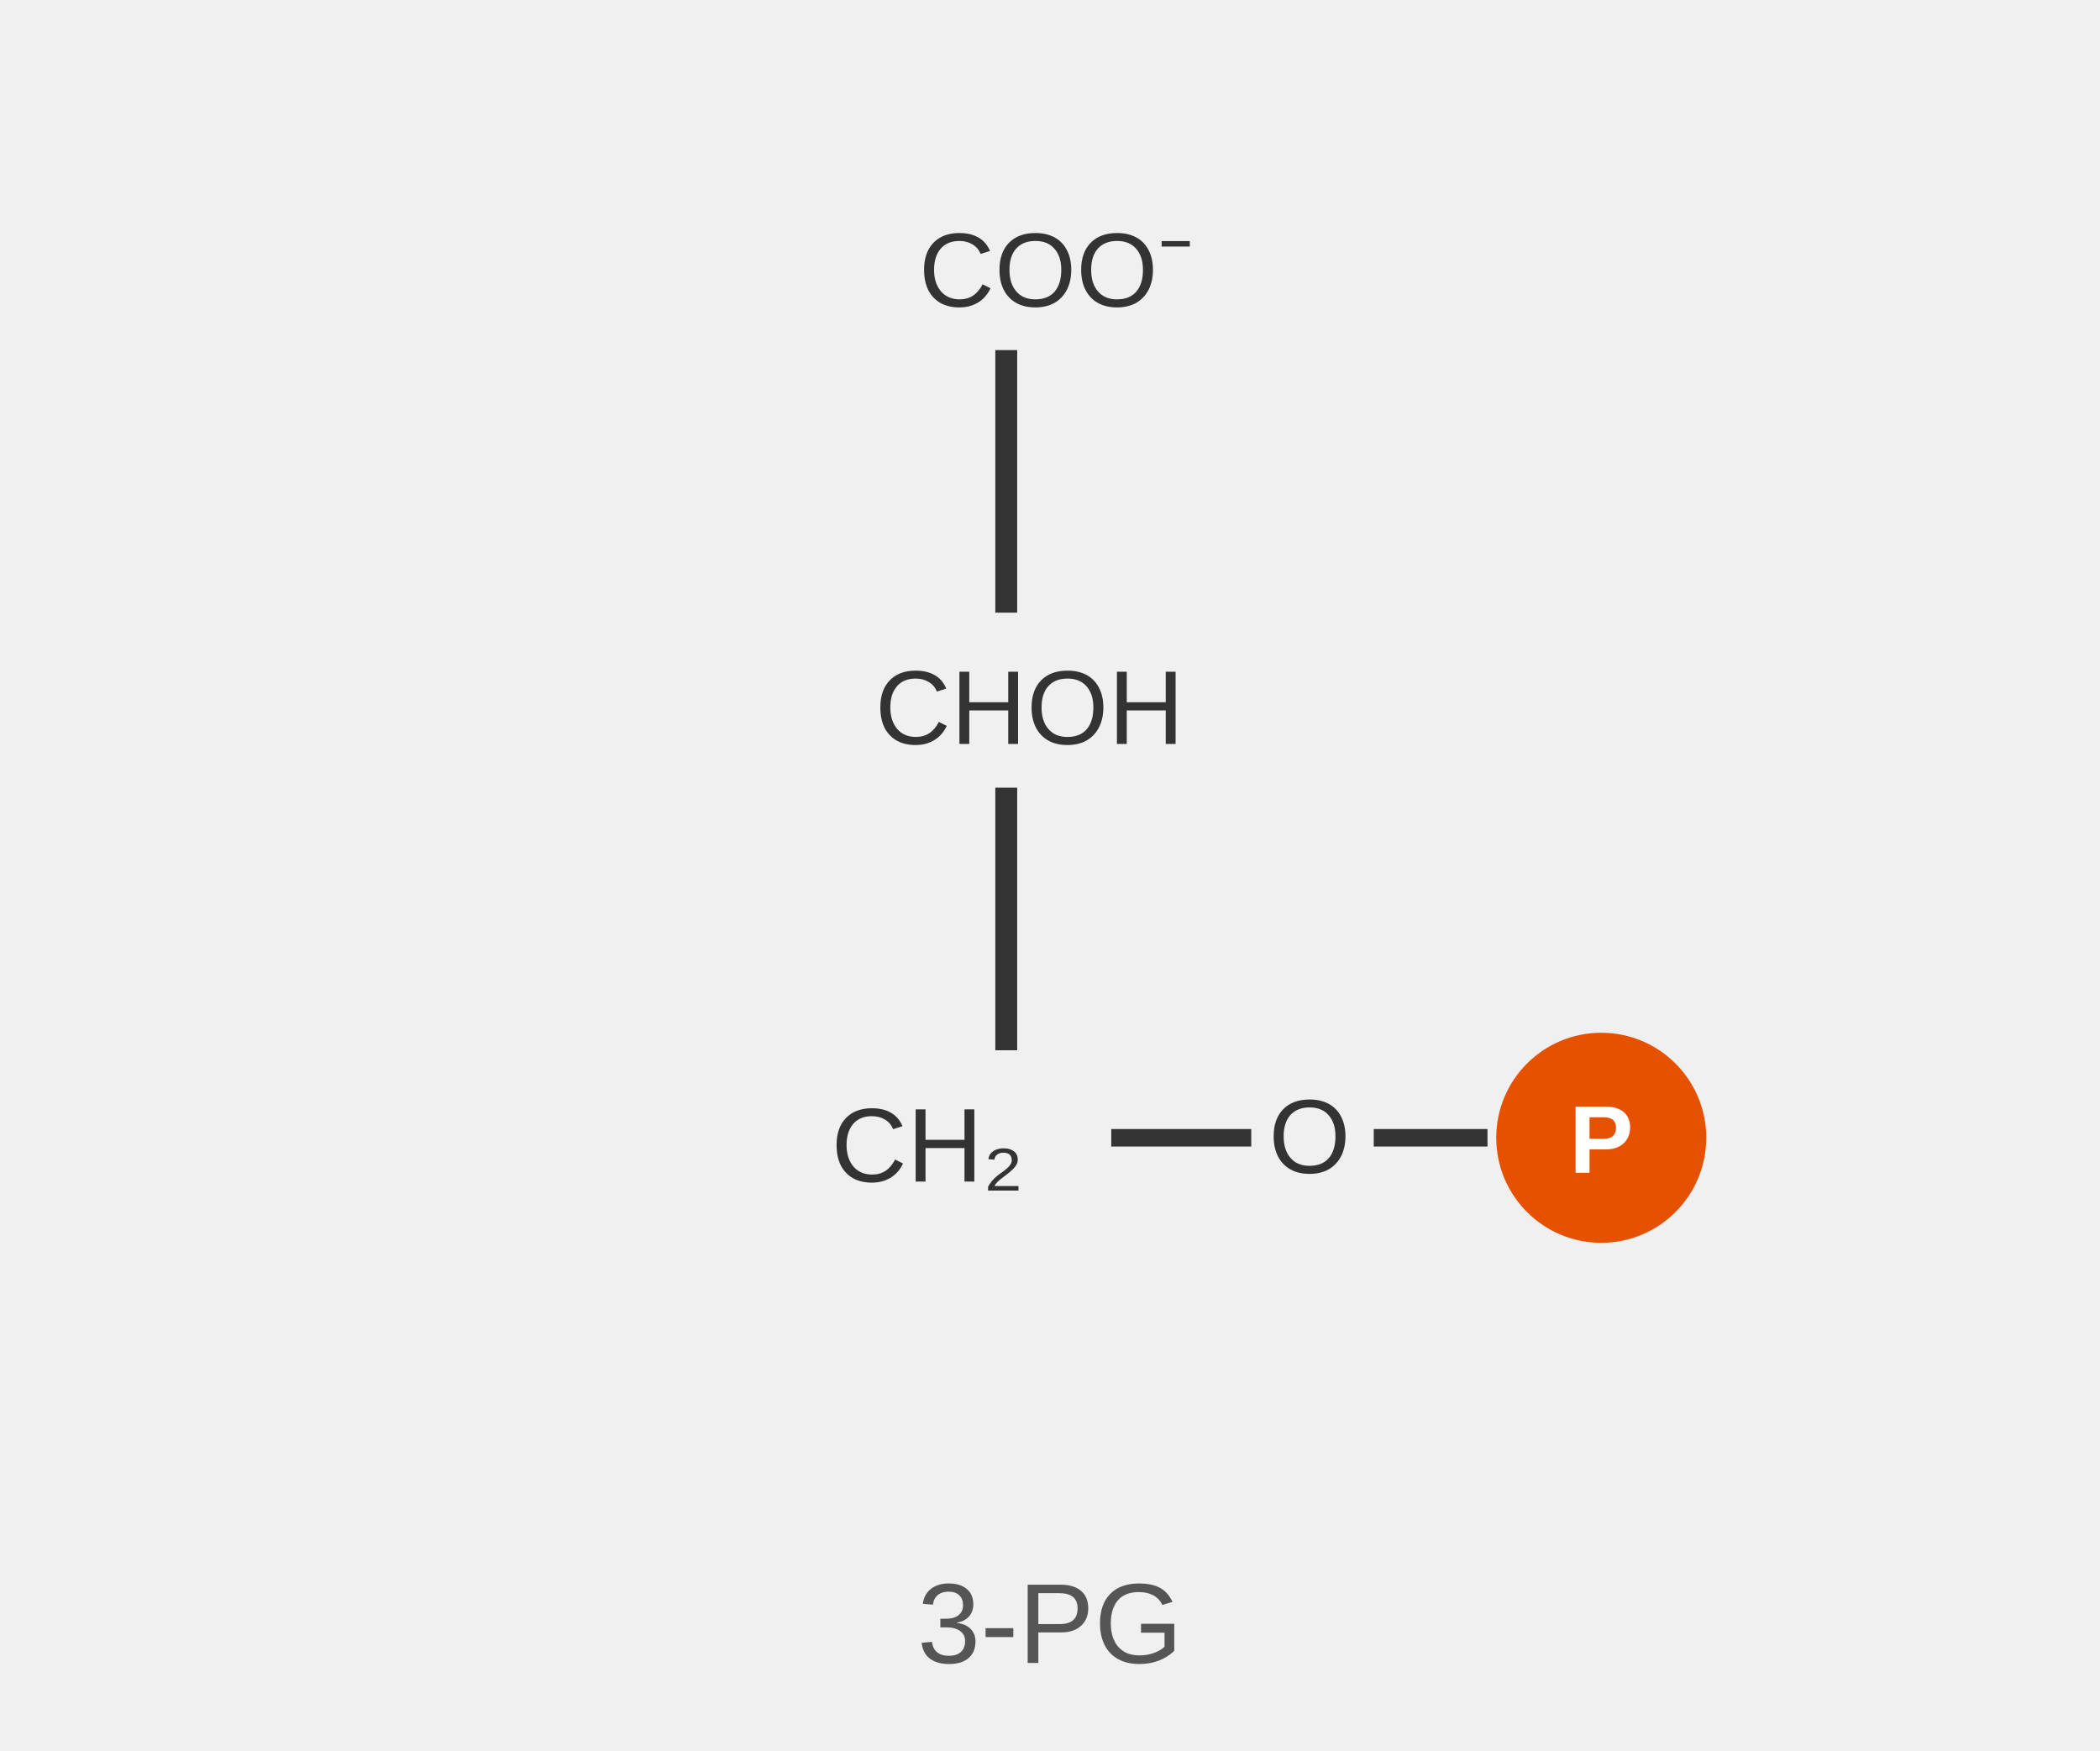
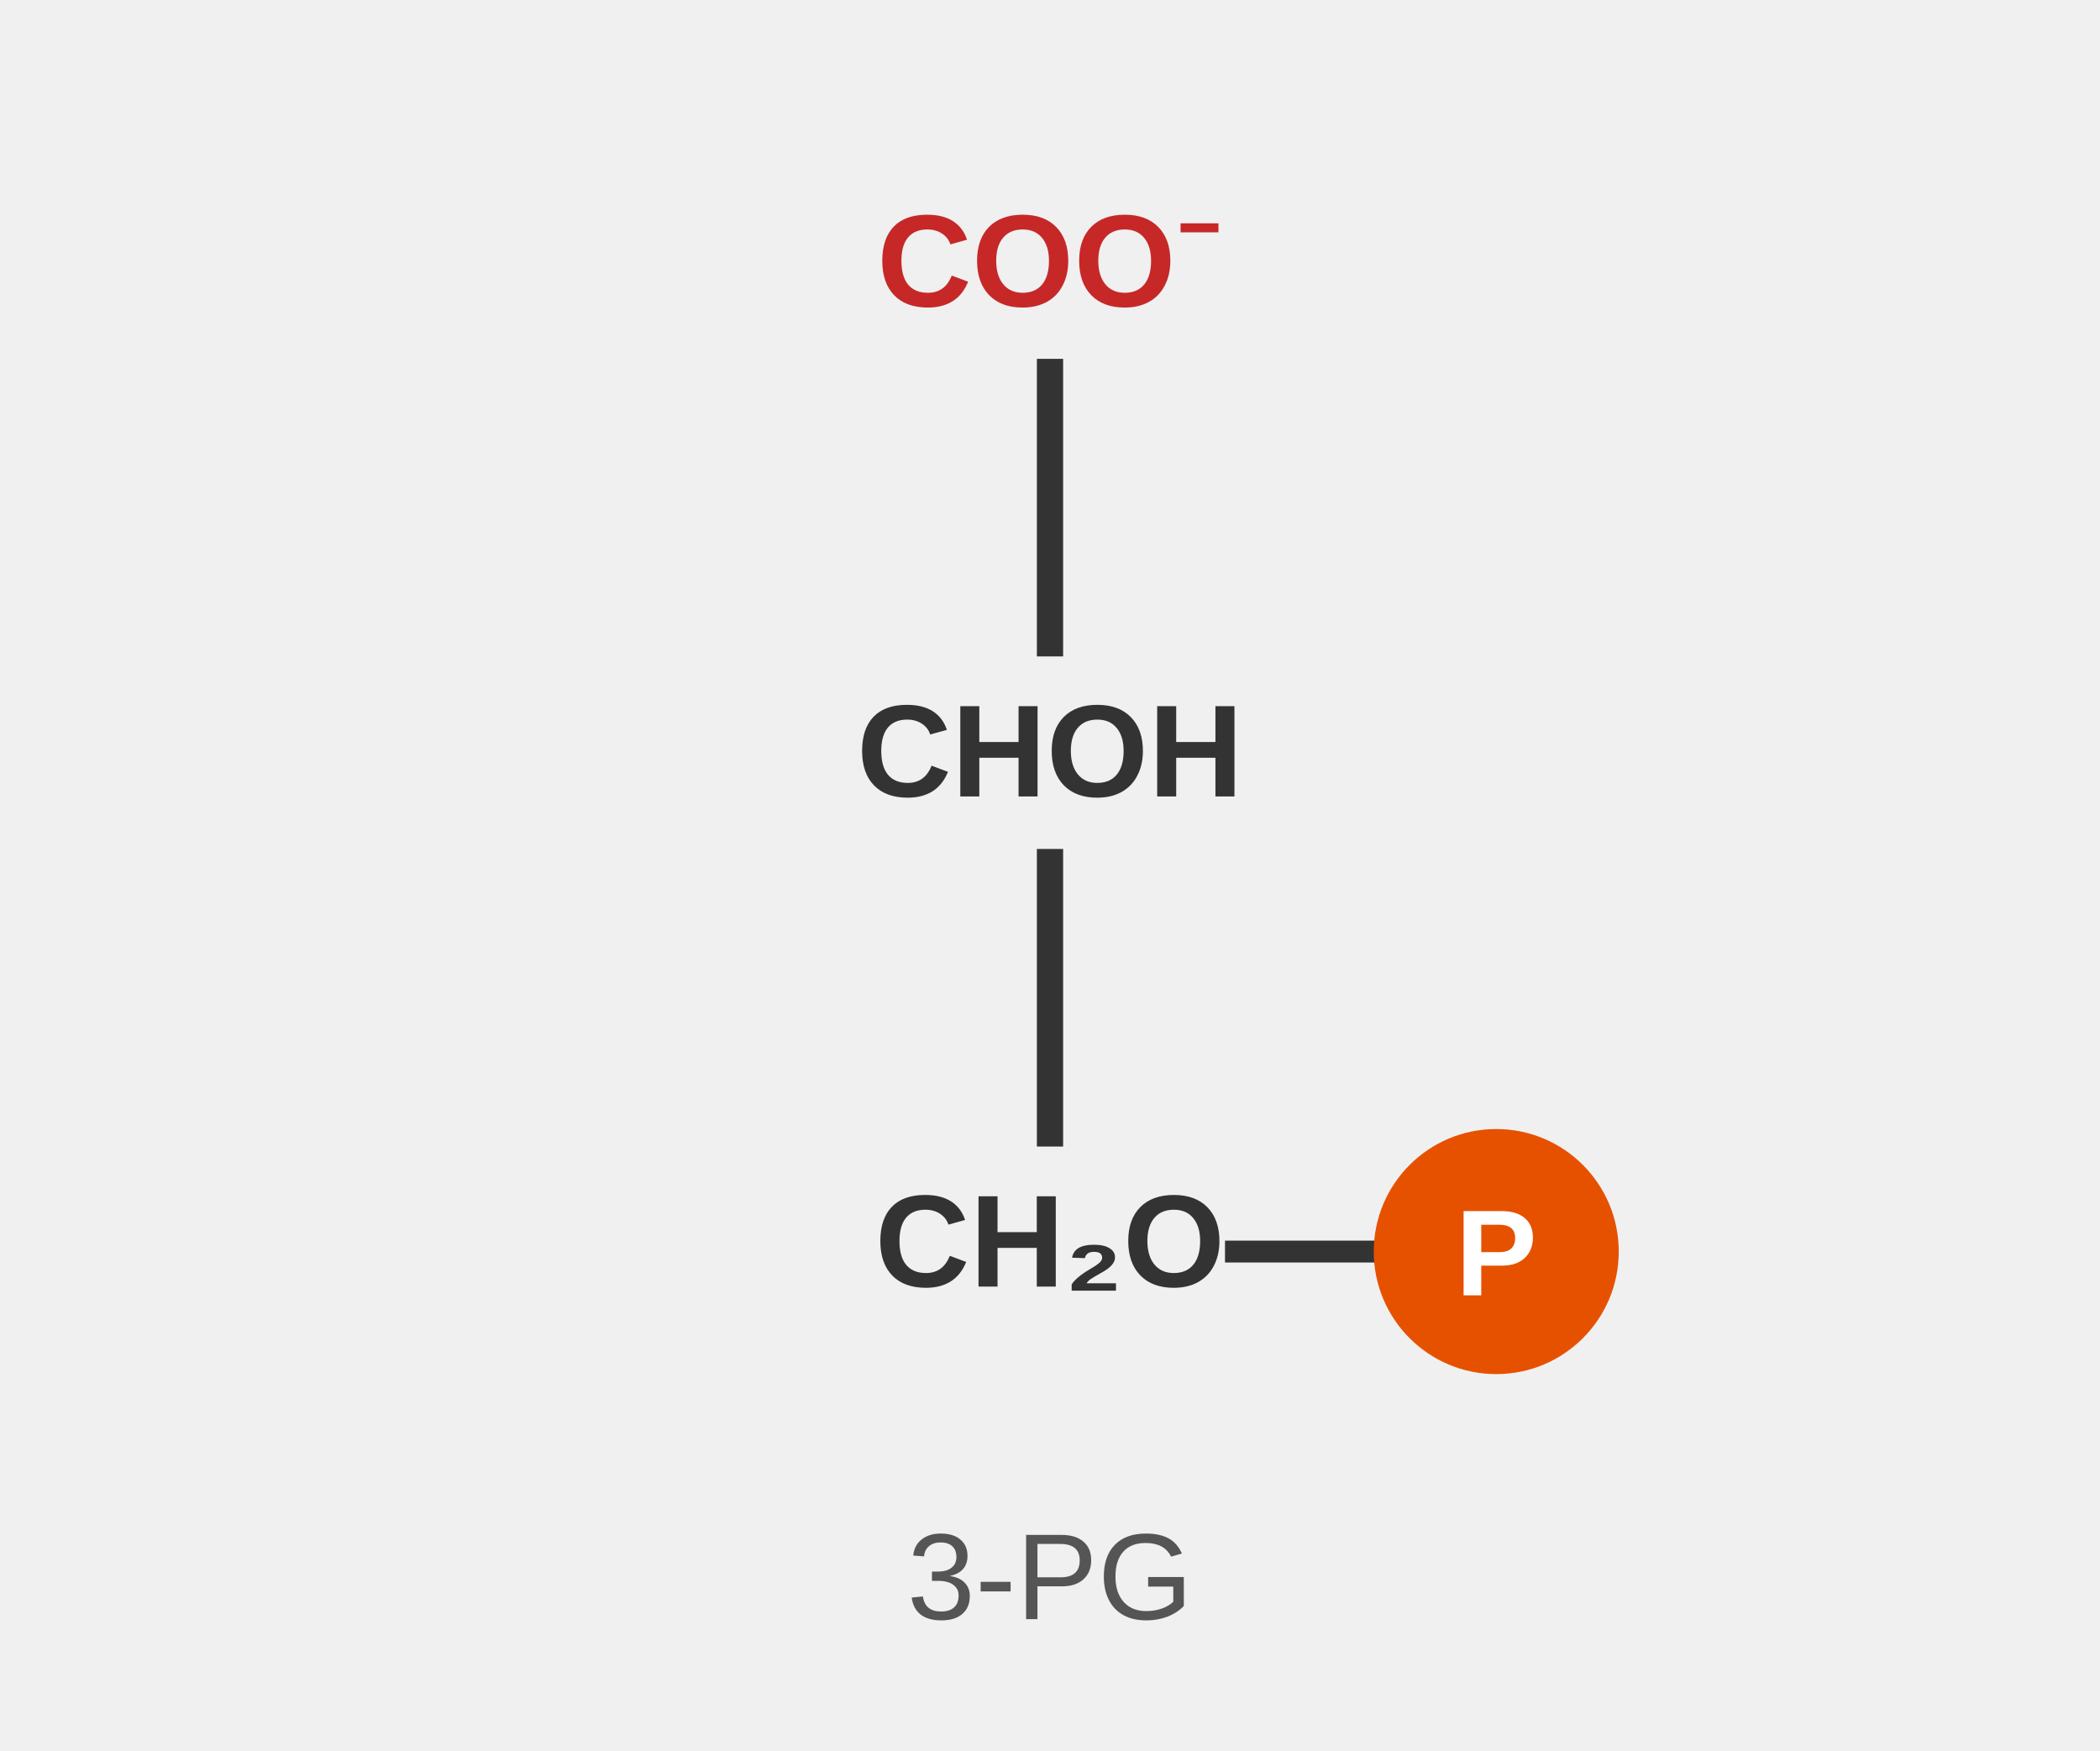
<svg xmlns="http://www.w3.org/2000/svg" viewBox="0 0 240 200">
-   <g transform="translate(90,20)">
-     <text x="15" y="15" font-size="12" fill="#333" font-family="Arial">COO⁻</text>
-     <line x1="25" y1="20" x2="25" y2="50" stroke="#333" stroke-width="2.5" />
-     <text x="10" y="65" font-size="12" fill="#333" font-family="Arial">CHOH</text>
-     <line x1="25" y1="70" x2="25" y2="100" stroke="#333" stroke-width="2.5" />
-     <text x="5" y="115" font-size="12" fill="#333" font-family="Arial">CH₂</text>
-     <line x1="37" y1="110" x2="53" y2="110" stroke="#333" stroke-width="2" />
-     <text x="55" y="114" font-size="12" fill="#333" font-family="Arial">O</text>
-     <line x1="67" y1="110" x2="80" y2="110" stroke="#333" stroke-width="2" />
-     <circle cx="93" cy="110" r="12" fill="#E65100" />
-     <text x="93" y="114" text-anchor="middle" font-size="11" fill="white" font-family="Arial" font-weight="bold">P</text>
+   <g transform="translate(120,35)">
+     <text x="0" y="0" font-size="15" fill="#C62828" font-family="Arial" text-anchor="middle" font-weight="bold">COO⁻</text>
+     <line x1="0" y1="6" x2="0" y2="40" stroke="#333" stroke-width="3" />
+     <text x="0" y="56" font-size="15" fill="#333" font-family="Arial" text-anchor="middle" font-weight="bold">CHOH</text>
+     <line x1="0" y1="62" x2="0" y2="96" stroke="#333" stroke-width="3" />
+     <text x="0" y="112" font-size="15" fill="#333" font-family="Arial" text-anchor="middle" font-weight="bold">CH₂O</text>
+     <line x1="20" y1="108" x2="38" y2="108" stroke="#333" stroke-width="2.5" />
+     <circle cx="51" cy="108" r="14" fill="#E65100" />
+     <text x="51" y="113" text-anchor="middle" font-size="14" fill="white" font-family="Arial" font-weight="bold">P</text>
  </g>
-   <text x="120" y="190" text-anchor="middle" font-family="'Noto Sans KR', Arial, sans-serif" font-size="13" fill="#555">3-PG</text>
+   <text x="120" y="185" font-family="Noto Sans KR, Arial" font-size="14" fill="#555" text-anchor="middle">3-PG</text>
</svg>
